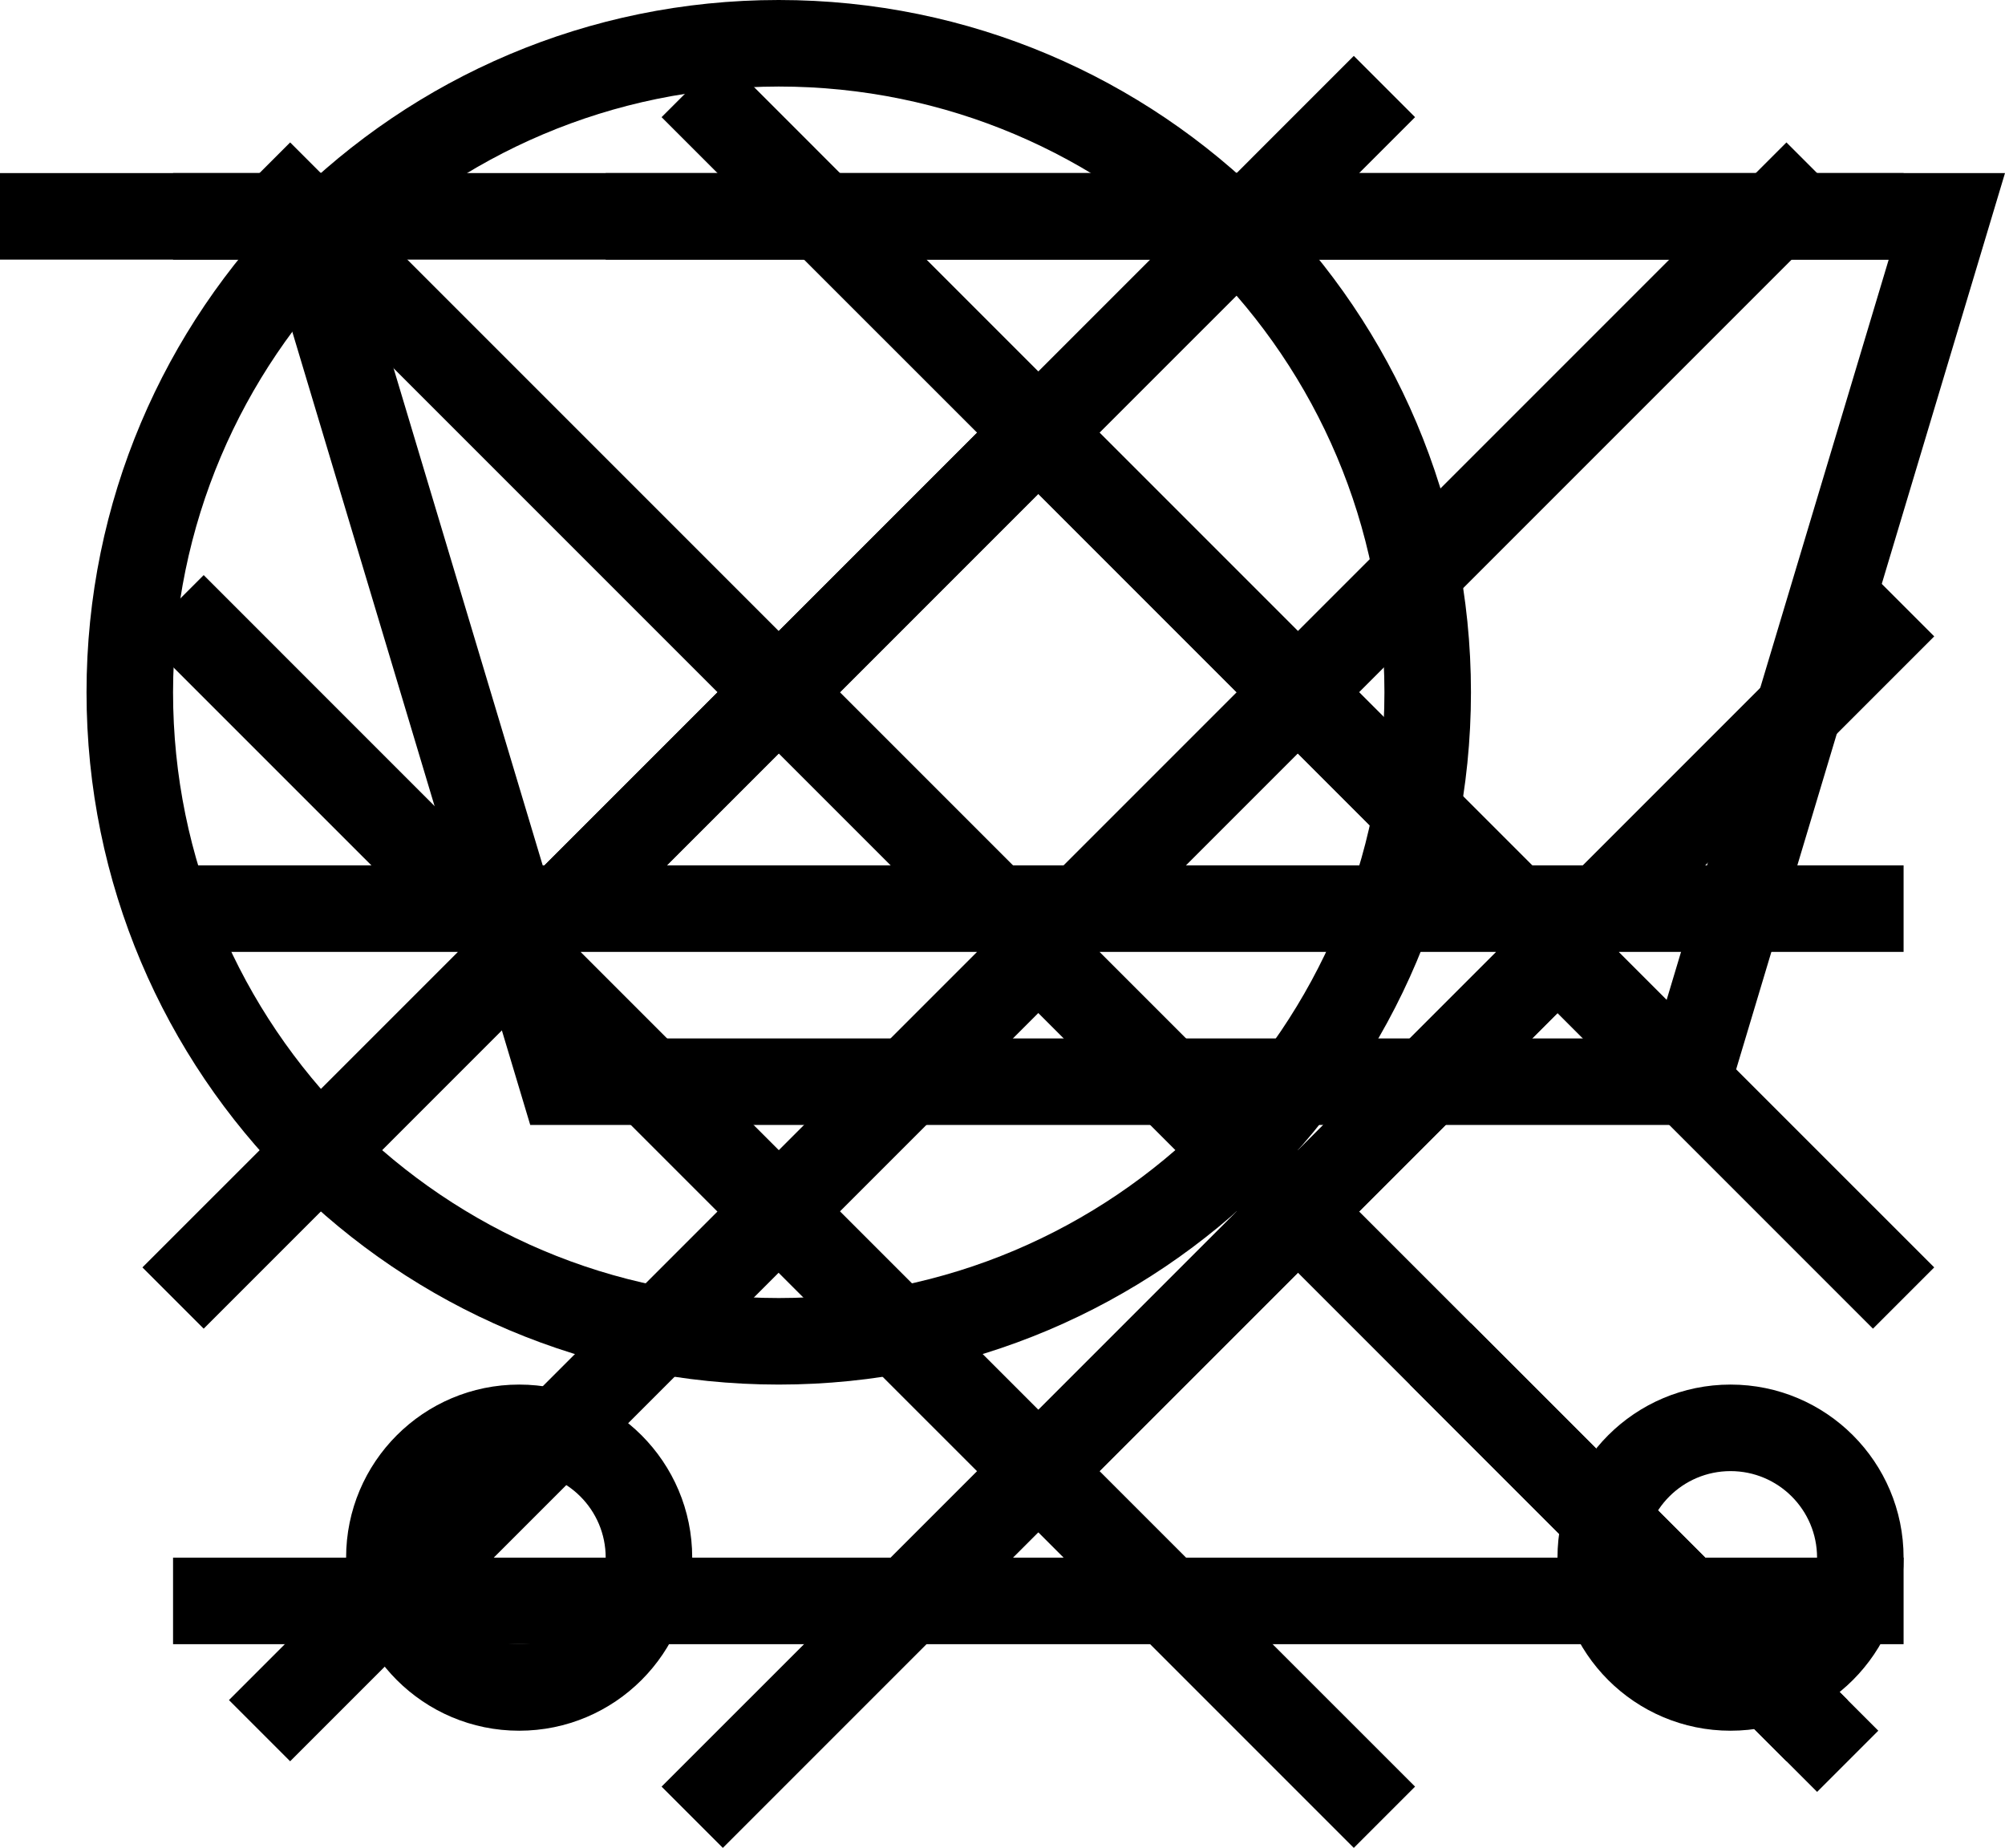
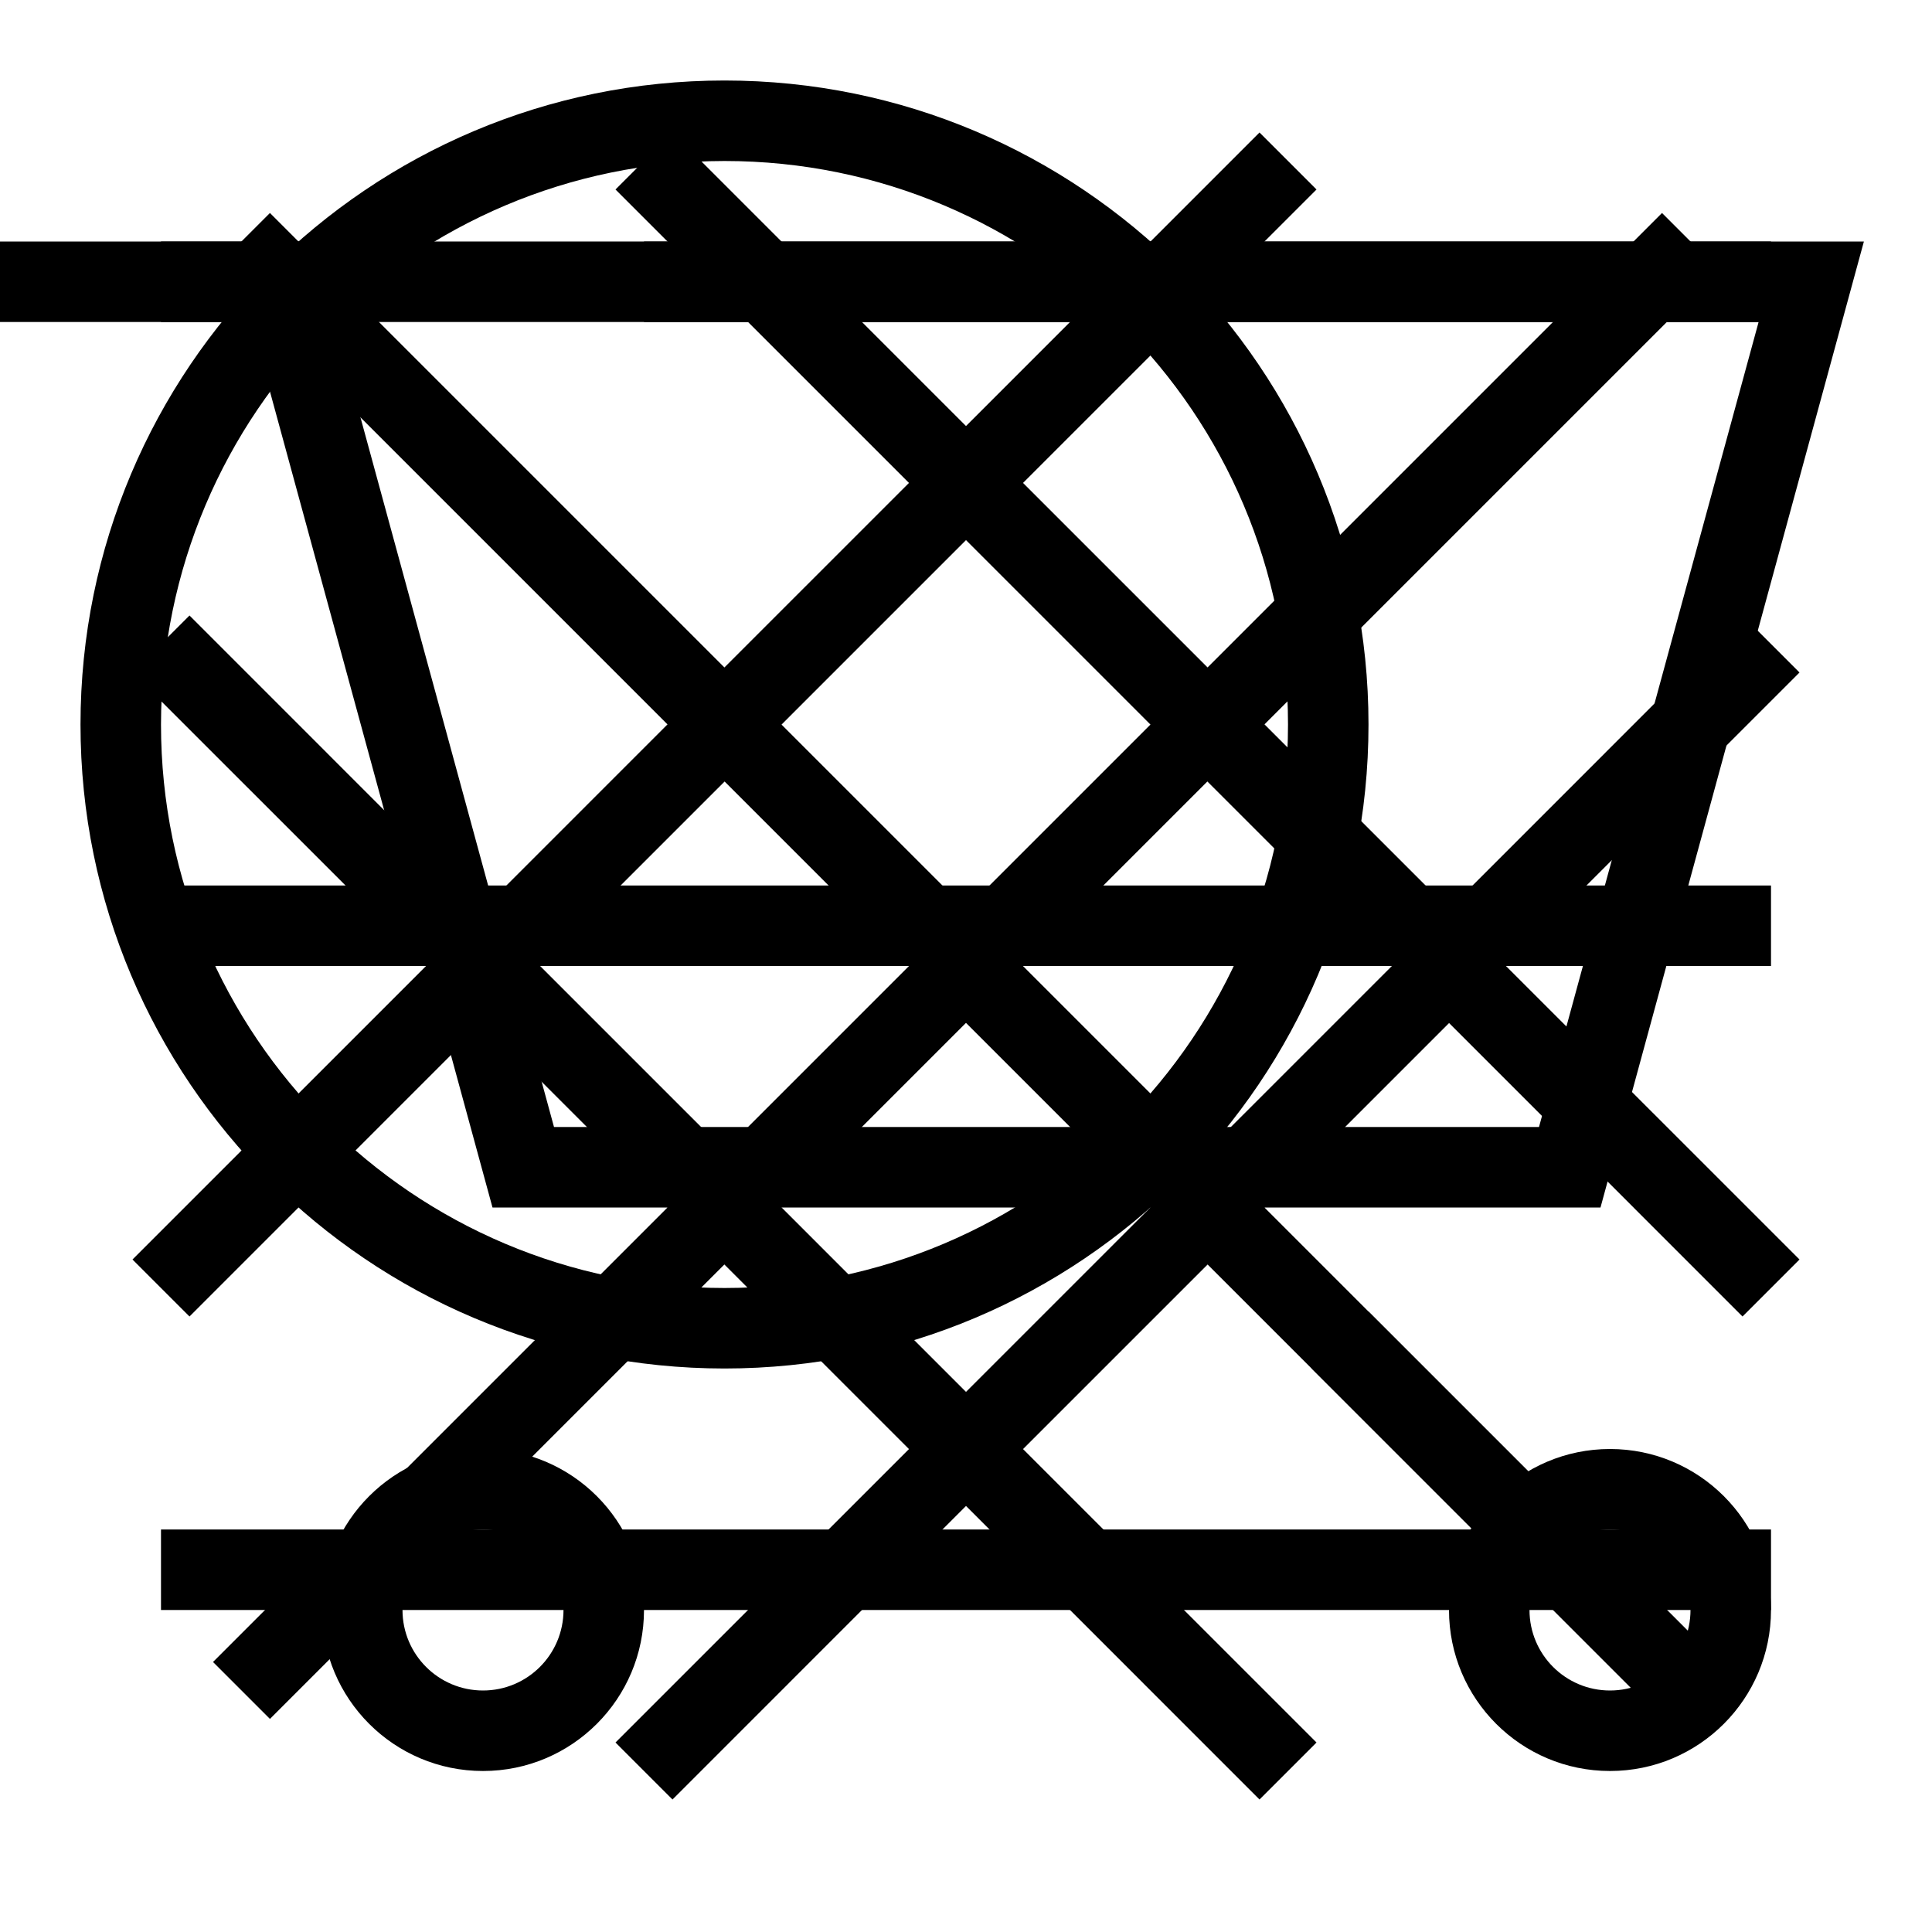
- <svg xmlns="http://www.w3.org/2000/svg" width="23.172" height="21.354" viewBox="0 0 23.172 21.354">
+ <svg xmlns="http://www.w3.org/2000/svg" width="24" height="24" viewBox="0 0 24 24">
  <g id="box">
-     <rect x="2" y="1" width="20" height="20" fill="none" />
+     <rect width="24" height="24" fill="none" />
  </g>
  <g id="icon-up">
-     <polygon points="21.646 15.354 12 5.707 2.354 15.354 1.646 14.646 12 4.293 22.354 14.646 21.646 15.354" />
+     <polygon points="21.646 16.354 12 6.707 2.354 16.354 1.646 15.646 12 5.293 22.354 15.646 21.646 16.354" />
  </g>
  <g id="icon-right">
-     <polygon points="8.354 21.354 7.646 20.646 17.293 11 7.646 1.354 8.354 0.646 18.707 11 8.354 21.354" />
+     <polygon points="8.354 22.354 7.646 21.646 17.293 12 7.646 2.354 8.354 1.646 18.707 12 8.354 22.354" />
  </g>
  <g id="icon-down">
-     <polygon points="12 17.707 1.646 7.354 2.354 6.646 12 16.293 21.646 6.646 22.354 7.354 12 17.707" />
+     <polygon points="12 18.707 1.646 8.354 2.354 7.646 12 17.293 21.646 7.646 22.354 8.354 12 18.707" />
  </g>
  <g id="icon-left">
-     <polygon points="15.646 21.354 5.293 11 15.646 0.646 16.354 1.354 6.707 11 16.354 20.646 15.646 21.354" />
+     <polygon points="15.646 22.354 5.293 12 15.646 1.646 16.354 2.354 6.707 12 16.354 21.646 15.646 22.354" />
  </g>
  <g id="icon-menu">
-     <rect x="2" y="2" width="20" height="1" />
-     <rect x="2" y="10" width="20" height="1" />
-     <rect x="2" y="18" width="20" height="1" />
+     <rect x="2" y="3" width="20" height="1" />
+     <rect x="2" y="11" width="20" height="1" />
+     <rect x="2" y="19" width="20" height="1" />
  </g>
  <g id="icon-search">
-     <path d="M9.021,1.958a7,7,0,1,1-7,7,7.008,7.008,0,0,1,7-7m0-1a8,8,0,1,0,8,8,8,8,0,0,0-8-8Z" transform="translate(-0.021 -0.958)" />
-     <rect x="18.521" y="15.63" width="1" height="6.657" transform="translate(-7.855 18.044) rotate(-45)" />
+     <path d="M9.021,1.958a7,7,0,1,1-7,7,7.008,7.008,0,0,1,7-7m0-1a8,8,0,1,0,8,8,8,8,0,0,0-8-8Z" transform="translate(-0.021 0.042)" />
+     <rect x="18.521" y="15.63" width="1" height="6.657" transform="translate(-7.855 19.044) rotate(-45)" />
  </g>
  <g id="icon-cart">
-     <path d="M6.021,17.958a1,1,0,1,1-1,1,1,1,0,0,1,1-1m0-1a2,2,0,1,0,2,2,2,2,0,0,0-2-2Z" transform="translate(-0.021 -0.958)" />
-     <path d="M20.021,17.958a1,1,0,1,1-1,1,1,1,0,0,1,1-1m0-1a2,2,0,1,0,2,2,2,2,0,0,0-2-2Z" transform="translate(-0.021 -0.958)" />
-     <polygon points="19.872 13 6.128 13 3.128 3 0 3 0 2 3.872 2 6.872 12 19.128 12 21.828 3 7 3 7 2 23.172 2 19.872 13" />
+     <path d="M6.021,18.958a1,1,0,1,1-1,1,1,1,0,0,1,1-1m0-1a2,2,0,1,0,2,2,2,2,0,0,0-2-2Z" transform="translate(-0.021 0.042)" />
+     <path d="M20.021,18.958a1,1,0,1,1-1,1,1,1,0,0,1,1-1m0-1a2,2,0,1,0,2,2,2,2,0,0,0-2-2Z" transform="translate(-0.021 0.042)" />
+     <polygon points="19.882 15 6.118 15 3.118 4 0 4 0 3 3.882 3 6.882 14 19.118 14 21.846 4 8 4 8 3 23.154 3 19.882 15" />
  </g>
  <g id="icon-close">
-     <rect x="11.521" y="-0.77" width="1" height="25.456" transform="translate(-4.956 11.044) rotate(-45)" />
-     <rect x="-0.707" y="11.458" width="25.456" height="1" transform="translate(-4.956 11.044) rotate(-45)" />
+     <rect x="11.521" y="-0.77" width="1" height="25.456" transform="translate(-4.956 12.044) rotate(-45)" />
+     <rect x="-0.707" y="11.458" width="25.456" height="1" transform="translate(-4.956 12.044) rotate(-45)" />
  </g>
</svg>
